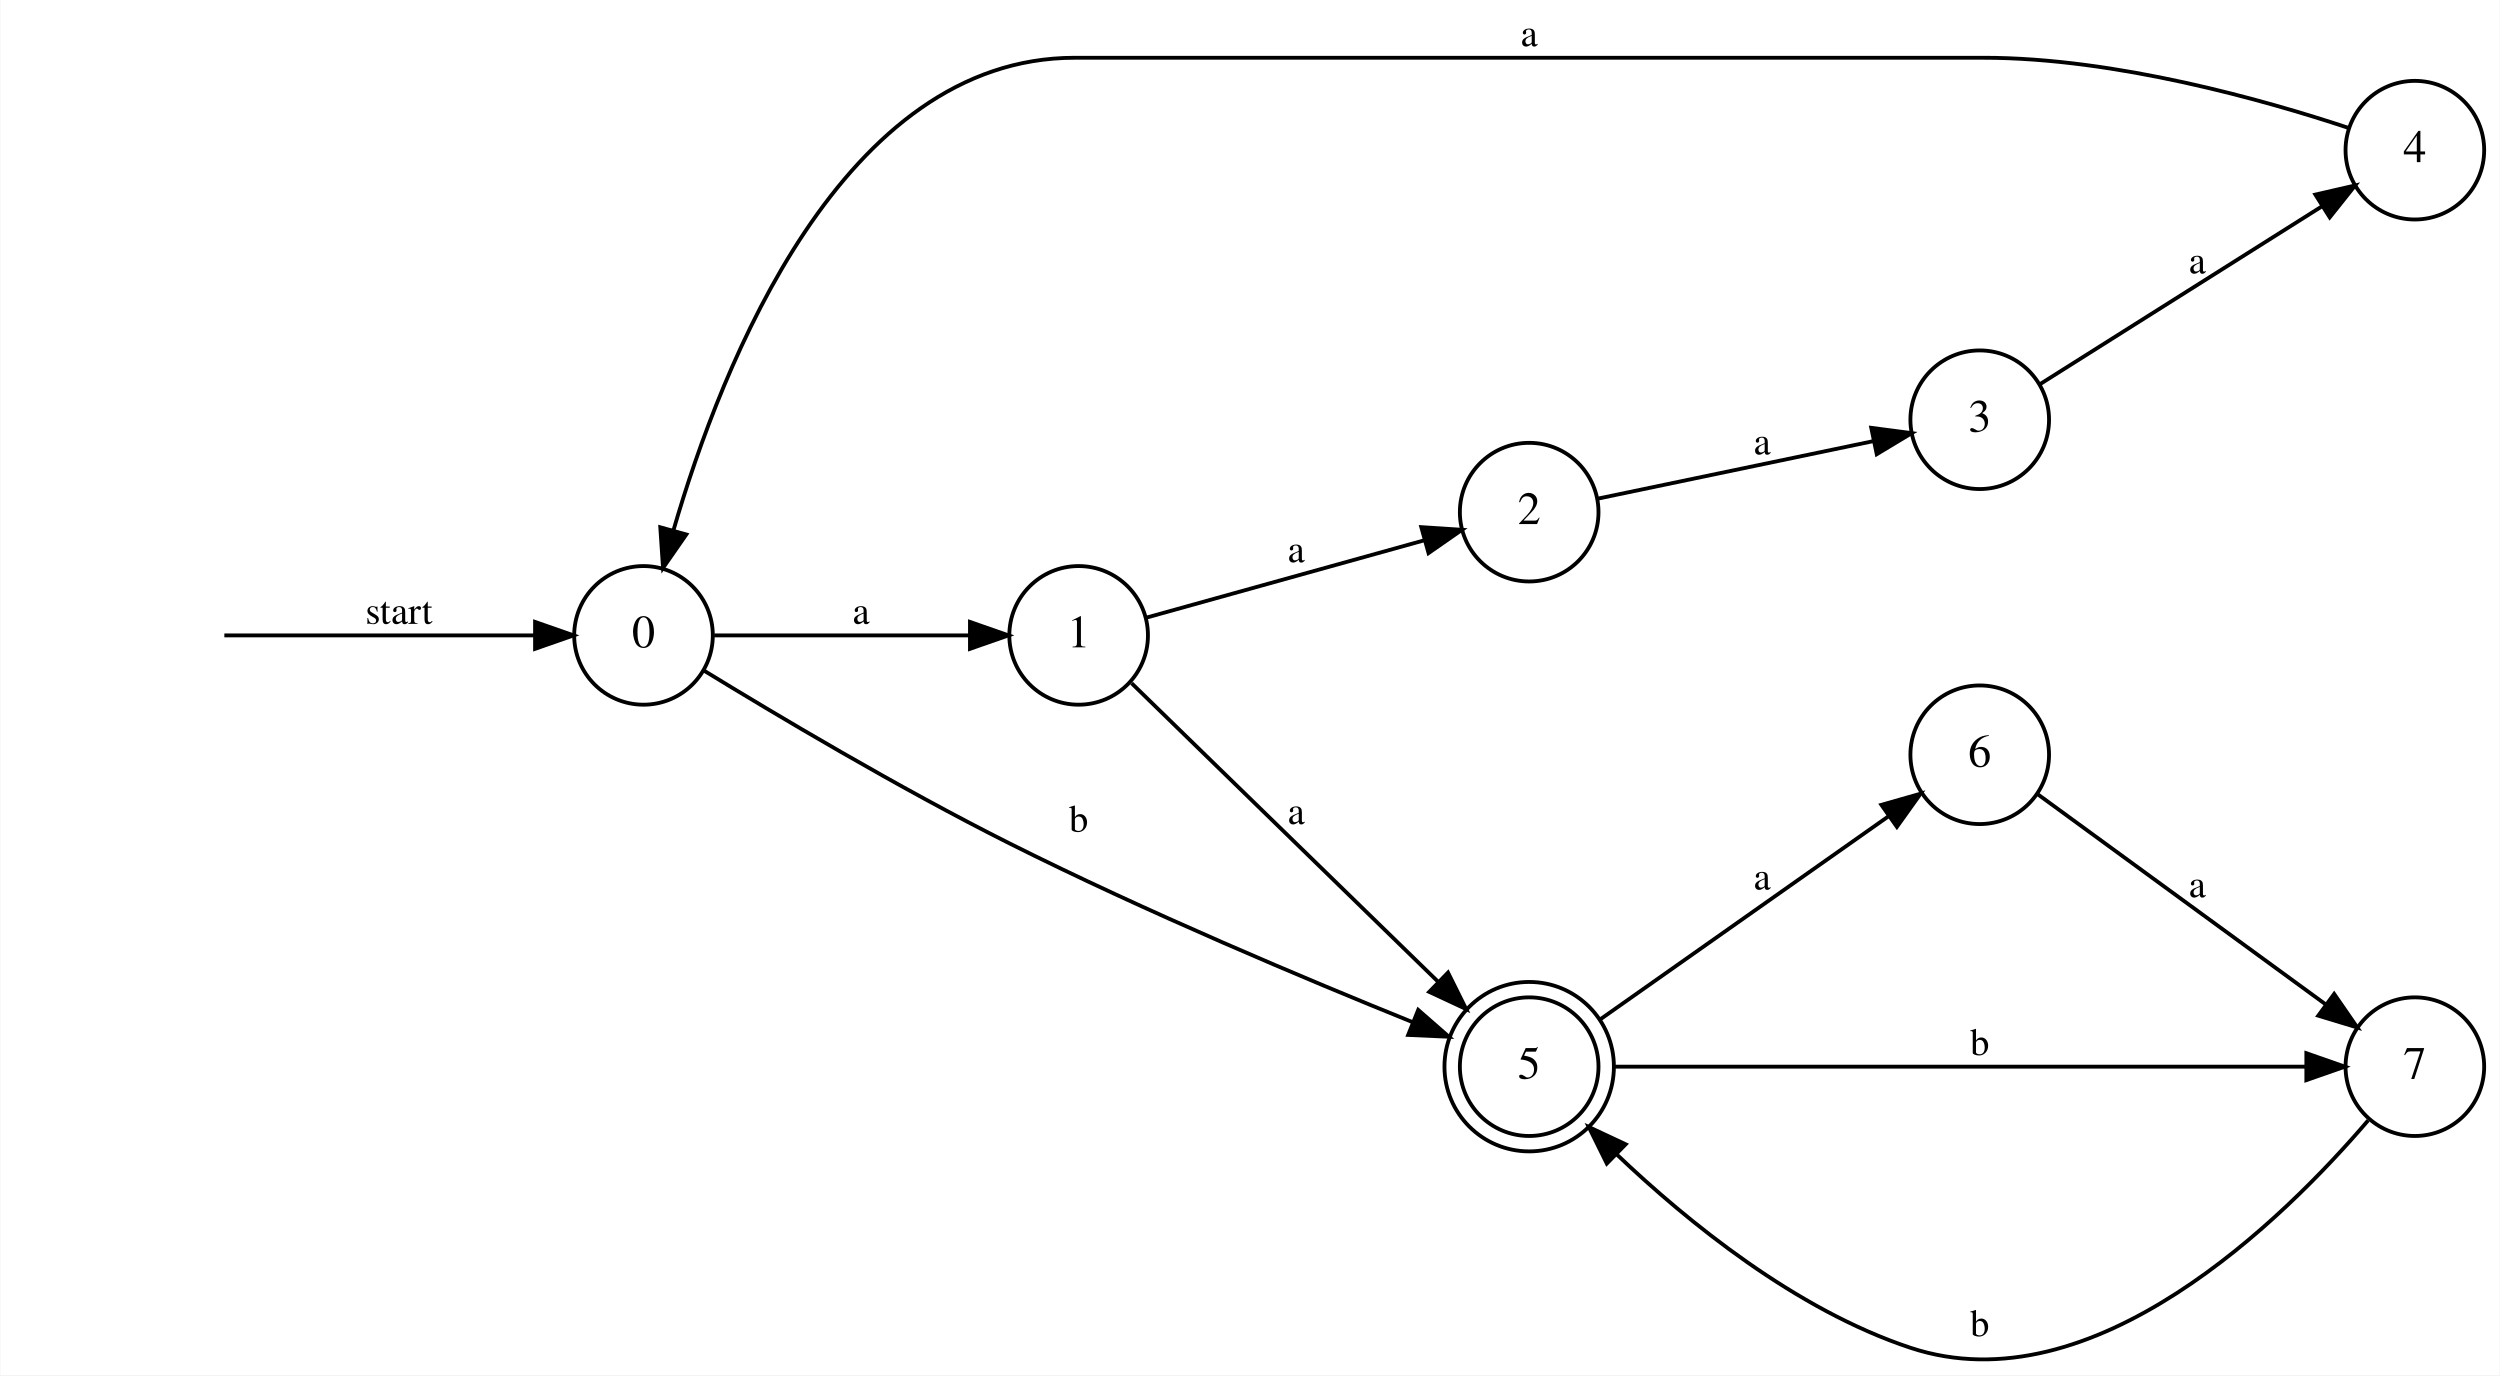
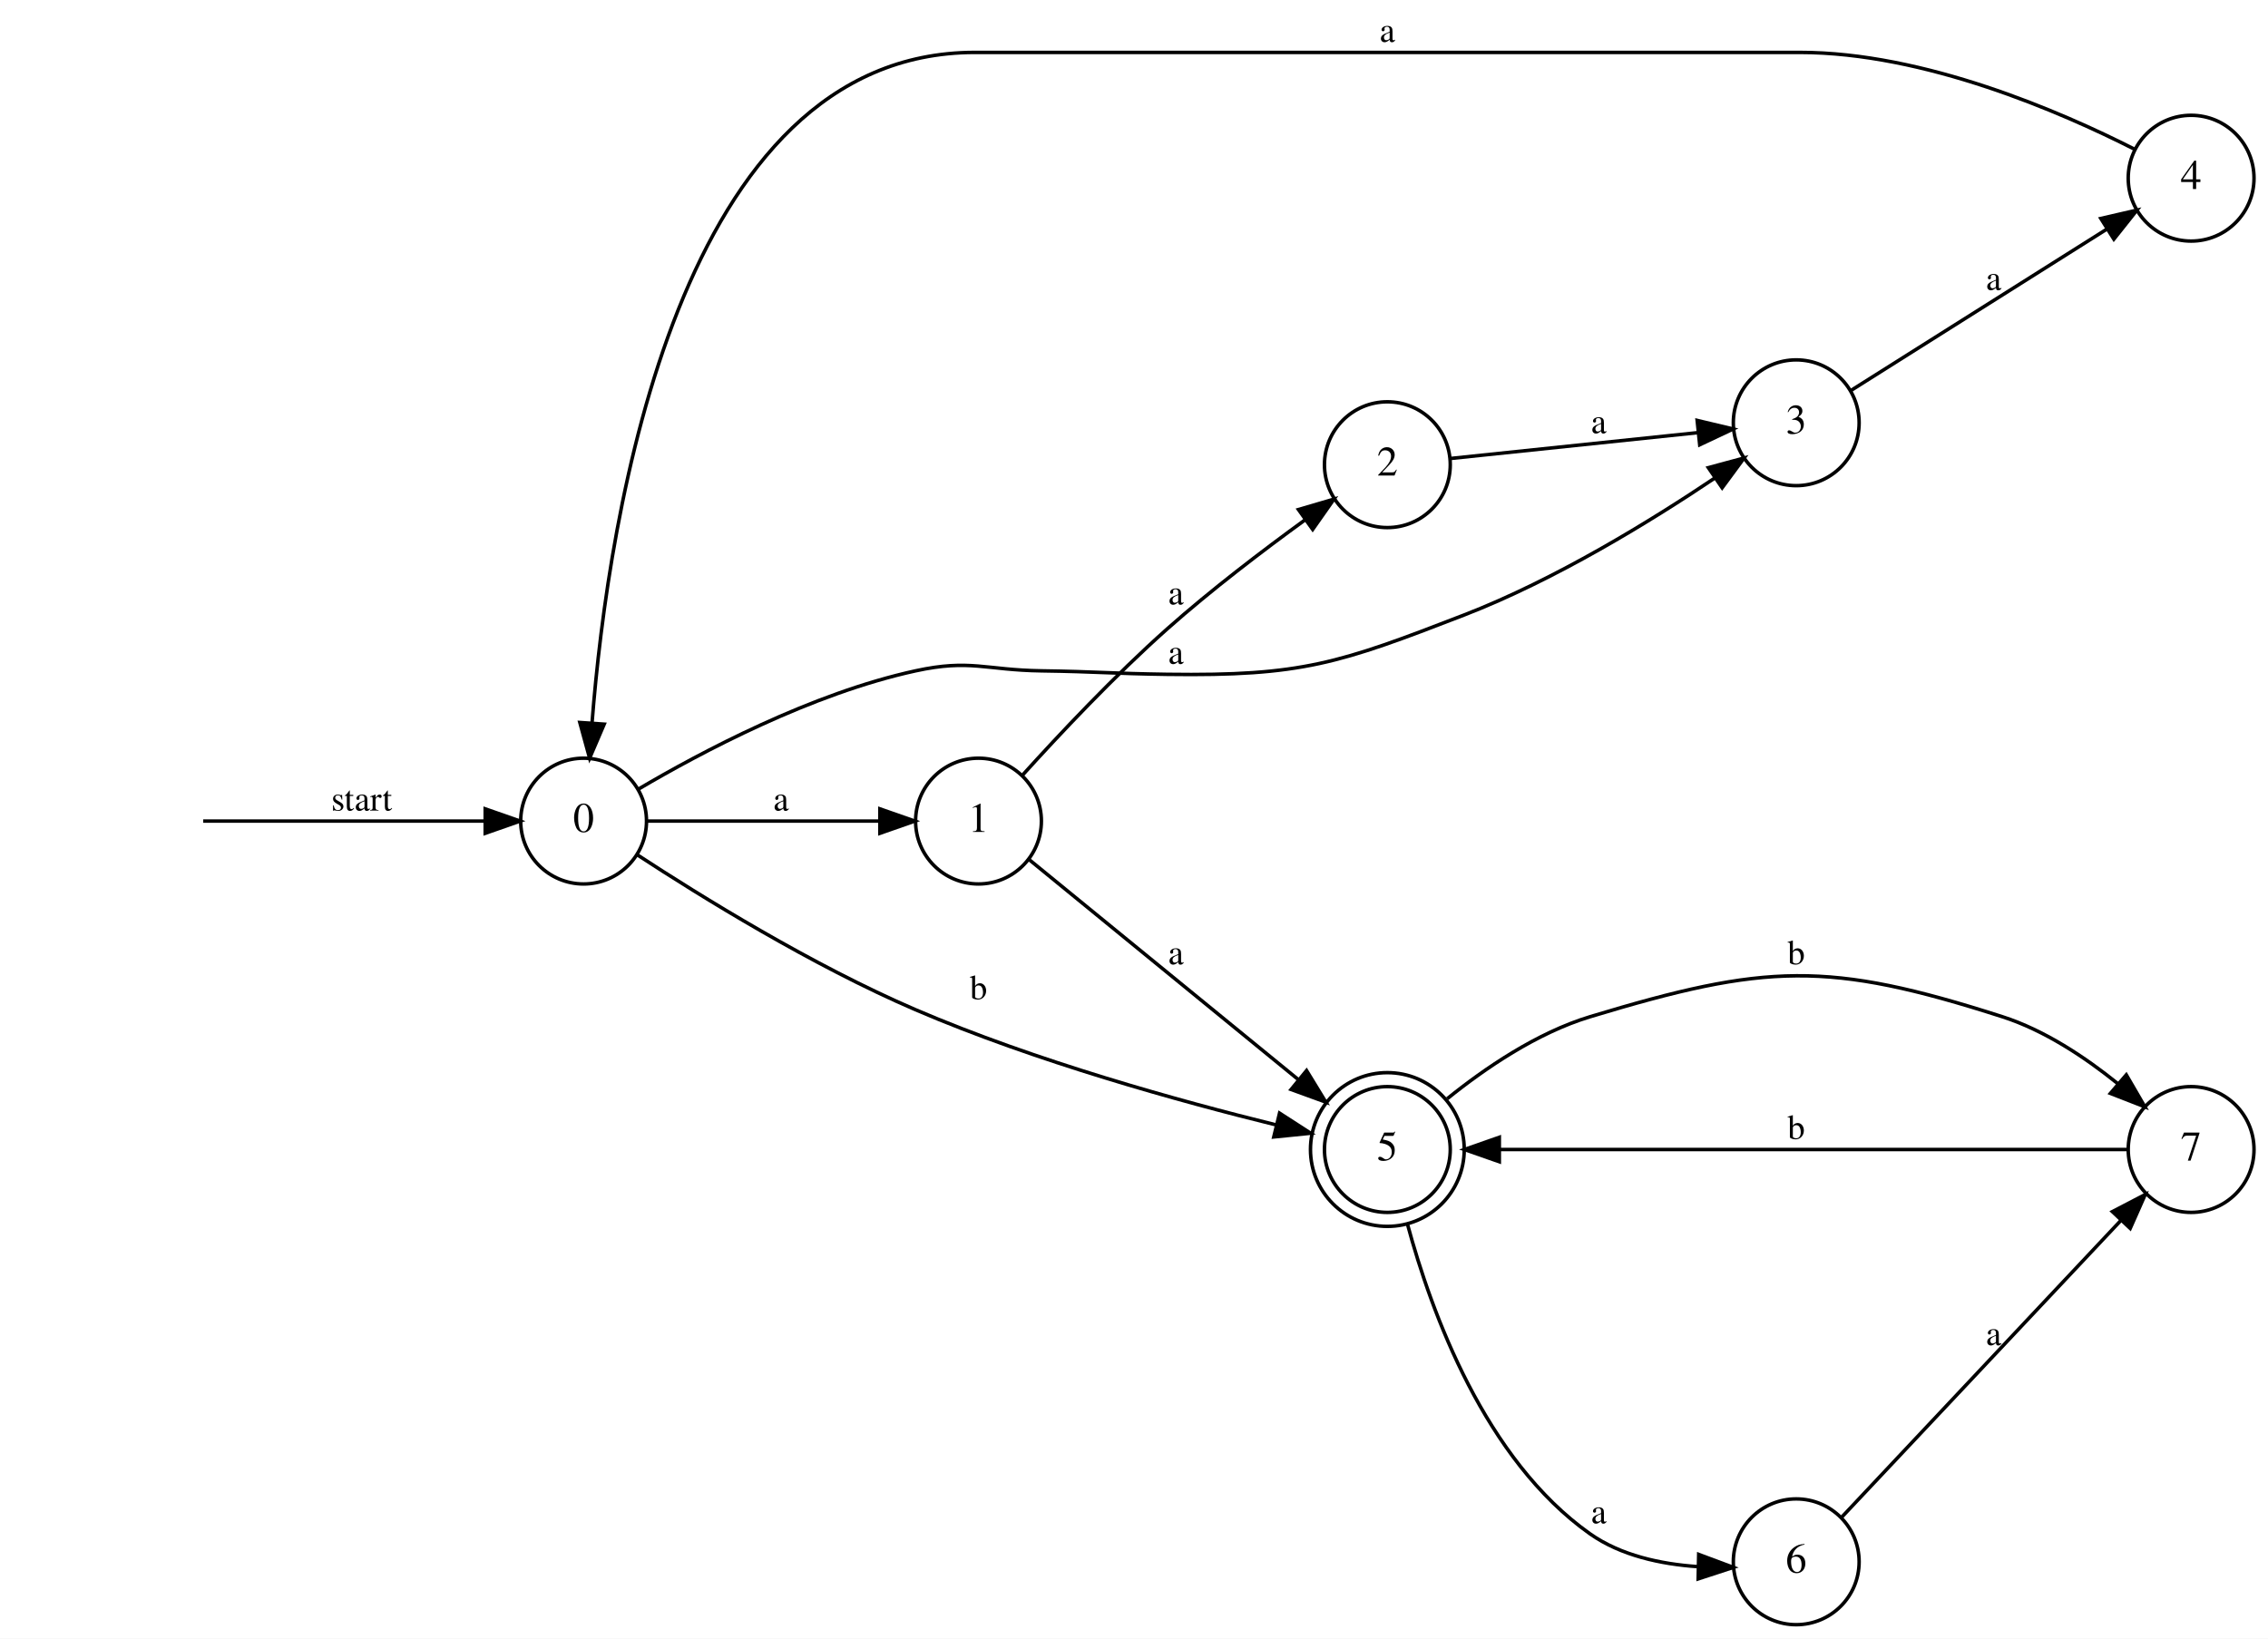
- <svg xmlns="http://www.w3.org/2000/svg" width="649pt" height="357pt" viewBox="0.00 0.00 649.00 357.12">
-   <g id="graph0" class="graph" transform="scale(1 1) rotate(0) translate(4 353.12)">
-     <polygon fill="white" stroke="transparent" points="-4,4 -4,-353.12 645,-353.12 645,4 -4,4" />
+ <svg xmlns="http://www.w3.org/2000/svg" width="649pt" height="469pt" viewBox="0.00 0.00 649.00 469.00">
+   <g id="graph0" class="graph" transform="scale(1 1) rotate(0) translate(4 465)">
+     <polygon fill="white" stroke="transparent" points="-4,4 -4,-465 645,-465 645,4 -4,4" />
    <g id="node1" class="node">
-       <ellipse fill="none" stroke="black" cx="163" cy="-188.12" rx="18" ry="18" />
-       <text text-anchor="middle" x="163" y="-185.02" font-family="Times,serif" font-size="12.00">0</text>
+       <ellipse fill="none" stroke="black" cx="163" cy="-230" rx="18" ry="18" />
+       <text text-anchor="middle" x="163" y="-226.9" font-family="Times,serif" font-size="12.00">0</text>
    </g>
    <g id="node2" class="node">
-       <ellipse fill="none" stroke="black" cx="276" cy="-188.12" rx="18" ry="18" />
-       <text text-anchor="middle" x="276" y="-185.02" font-family="Times,serif" font-size="12.00">1</text>
+       <ellipse fill="none" stroke="black" cx="276" cy="-230" rx="18" ry="18" />
+       <text text-anchor="middle" x="276" y="-226.9" font-family="Times,serif" font-size="12.00">1</text>
    </g>
    <g id="edge2" class="edge">
-       <path fill="none" stroke="black" d="M181.34,-188.12C199.1,-188.12 226.96,-188.12 247.68,-188.12" />
-       <polygon fill="black" stroke="black" points="247.78,-191.62 257.78,-188.12 247.78,-184.62 247.78,-191.62" />
-       <text text-anchor="middle" x="219.5" y="-191.12" font-family="Times,serif" font-size="10.00">a</text>
+       <path fill="none" stroke="black" d="M181.34,-230C199.1,-230 226.96,-230 247.68,-230" />
+       <polygon fill="black" stroke="black" points="247.78,-233.5 257.78,-230 247.78,-226.5 247.78,-233.5" />
+       <text text-anchor="middle" x="219.5" y="-233" font-family="Times,serif" font-size="10.00">a</text>
+     </g>
+     <g id="node4" class="node">
+       <ellipse fill="none" stroke="black" cx="510" cy="-344" rx="18" ry="18" />
+       <text text-anchor="middle" x="510" y="-340.9" font-family="Times,serif" font-size="12.00">3</text>
+     </g>
+     <g id="edge13" class="edge">
+       <path fill="none" stroke="black" d="M178.61,-239.1C196.52,-249.67 228.19,-266.51 258,-273 273.63,-276.41 278,-273.22 294,-273 310,-272.78 314,-272.22 330,-272 368.52,-271.47 379.07,-275.09 415,-289 441.06,-299.09 468.37,-315.86 486.79,-328.24" />
+       <polygon fill="black" stroke="black" points="484.85,-331.15 495.08,-333.91 488.8,-325.38 484.85,-331.15" />
+       <text text-anchor="middle" x="332.5" y="-275" font-family="Times,serif" font-size="10.00">a</text>
    </g>
    <g id="node6" class="node">
-       <ellipse fill="none" stroke="black" cx="393" cy="-76.12" rx="18" ry="18" />
-       <ellipse fill="none" stroke="black" cx="393" cy="-76.12" rx="22" ry="22" />
-       <text text-anchor="middle" x="393" y="-73.02" font-family="Times,serif" font-size="12.00">5</text>
+       <ellipse fill="none" stroke="black" cx="393" cy="-136" rx="18" ry="18" />
+       <ellipse fill="none" stroke="black" cx="393" cy="-136" rx="22" ry="22" />
+       <text text-anchor="middle" x="393" y="-132.9" font-family="Times,serif" font-size="12.00">5</text>
    </g>
    <g id="edge7" class="edge">
-       <path fill="none" stroke="black" d="M178.69,-178.98C196.96,-167.79 229.23,-148.55 258,-134.12 293.32,-116.4 335.3,-98.76 362.74,-87.67" />
-       <polygon fill="black" stroke="black" points="364.18,-90.86 372.15,-83.89 361.57,-84.36 364.18,-90.86" />
-       <text text-anchor="middle" x="276" y="-137.12" font-family="Times,serif" font-size="10.00">b</text>
+       <path fill="none" stroke="black" d="M178.43,-220.3C196.42,-208.53 228.43,-188.7 258,-176 292.22,-161.3 333.54,-149.85 361.17,-143.04" />
+       <polygon fill="black" stroke="black" points="362.15,-146.41 371.05,-140.66 360.5,-139.6 362.15,-146.41" />
+       <text text-anchor="middle" x="276" y="-179" font-family="Times,serif" font-size="10.00">b</text>
    </g>
    <g id="node3" class="node">
-       <ellipse fill="none" stroke="black" cx="393" cy="-220.12" rx="18" ry="18" />
-       <text text-anchor="middle" x="393" y="-217.02" font-family="Times,serif" font-size="12.00">2</text>
+       <ellipse fill="none" stroke="black" cx="393" cy="-332" rx="18" ry="18" />
+       <text text-anchor="middle" x="393" y="-328.9" font-family="Times,serif" font-size="12.00">2</text>
    </g>
    <g id="edge3" class="edge">
-       <path fill="none" stroke="black" d="M293.48,-192.7C312.35,-197.95 343.52,-206.63 365.75,-212.81" />
-       <polygon fill="black" stroke="black" points="364.98,-216.23 375.55,-215.54 366.86,-209.49 364.98,-216.23" />
-       <text text-anchor="middle" x="332.5" y="-207.12" font-family="Times,serif" font-size="10.00">a</text>
+       <path fill="none" stroke="black" d="M288.67,-243.23C299.07,-254.73 314.93,-271.61 330,-285 342.51,-296.12 357.44,-307.48 369.51,-316.25" />
+       <polygon fill="black" stroke="black" points="367.56,-319.16 377.72,-322.14 371.63,-313.47 367.56,-319.16" />
+       <text text-anchor="middle" x="332.5" y="-292" font-family="Times,serif" font-size="10.00">a</text>
    </g>
    <g id="edge8" class="edge">
-       <path fill="none" stroke="black" d="M289.75,-175.7C308.95,-157 345.6,-121.31 369.4,-98.12" />
-       <polygon fill="black" stroke="black" points="371.92,-100.56 376.64,-91.07 367.04,-95.54 371.92,-100.56" />
-       <text text-anchor="middle" x="332.5" y="-139.12" font-family="Times,serif" font-size="10.00">a</text>
-     </g>
-     <g id="node4" class="node">
-       <ellipse fill="none" stroke="black" cx="510" cy="-244.12" rx="18" ry="18" />
-       <text text-anchor="middle" x="510" y="-241.02" font-family="Times,serif" font-size="12.00">3</text>
+       <path fill="none" stroke="black" d="M290.64,-218.85C309.59,-203.36 344.18,-175.09 367.62,-155.93" />
+       <polygon fill="black" stroke="black" points="369.88,-158.6 375.4,-149.56 365.45,-153.18 369.88,-158.6" />
+       <text text-anchor="middle" x="332.5" y="-189" font-family="Times,serif" font-size="10.00">a</text>
    </g>
    <g id="edge4" class="edge">
-       <path fill="none" stroke="black" d="M410.97,-223.66C429.76,-227.58 460.31,-233.95 482.31,-238.55" />
-       <polygon fill="black" stroke="black" points="481.83,-242.02 492.34,-240.64 483.26,-235.17 481.83,-242.02" />
-       <text text-anchor="middle" x="453.5" y="-235.12" font-family="Times,serif" font-size="10.00">a</text>
+       <path fill="none" stroke="black" d="M410.97,-333.77C429.65,-335.72 459.96,-338.88 481.93,-341.18" />
+       <polygon fill="black" stroke="black" points="481.65,-344.67 491.96,-342.22 482.38,-337.7 481.65,-344.67" />
+       <text text-anchor="middle" x="453.5" y="-341" font-family="Times,serif" font-size="10.00">a</text>
    </g>
    <g id="node5" class="node">
-       <ellipse fill="none" stroke="black" cx="623" cy="-314.12" rx="18" ry="18" />
-       <text text-anchor="middle" x="623" y="-311.02" font-family="Times,serif" font-size="12.00">4</text>
+       <ellipse fill="none" stroke="black" cx="623" cy="-414" rx="18" ry="18" />
+       <text text-anchor="middle" x="623" y="-410.9" font-family="Times,serif" font-size="12.00">4</text>
    </g>
    <g id="edge5" class="edge">
-       <path fill="none" stroke="black" d="M525.51,-253.27C544.21,-265.06 576.93,-285.69 599.02,-299.63" />
-       <polygon fill="black" stroke="black" points="597.16,-302.59 607.49,-304.96 600.89,-296.67 597.16,-302.59" />
-       <text text-anchor="middle" x="566.5" y="-282.12" font-family="Times,serif" font-size="10.00">a</text>
+       <path fill="none" stroke="black" d="M525.51,-353.15C544.21,-364.94 576.93,-385.58 599.02,-399.51" />
+       <polygon fill="black" stroke="black" points="597.16,-402.47 607.49,-404.85 600.89,-396.55 597.16,-402.47" />
+       <text text-anchor="middle" x="566.5" y="-382" font-family="Times,serif" font-size="10.00">a</text>
    </g>
    <g id="edge6" class="edge">
-       <path fill="none" stroke="black" d="M605.69,-319.93C584.26,-327.03 545.31,-338.12 511,-338.12 275,-338.12 275,-338.12 275,-338.12 214.69,-338.12 183.4,-258.8 170.81,-215.52" />
-       <polygon fill="black" stroke="black" points="174.11,-214.32 168.07,-205.62 167.36,-216.19 174.11,-214.32" />
-       <text text-anchor="middle" x="393" y="-341.12" font-family="Times,serif" font-size="10.00">a</text>
+       <path fill="none" stroke="black" d="M606.7,-422.35C585.75,-432.98 546.66,-450 511,-450 275,-450 275,-450 275,-450 190.02,-450 170.09,-317.55 165.42,-258.19" />
+       <polygon fill="black" stroke="black" points="168.9,-257.74 164.72,-248 161.92,-258.22 168.9,-257.74" />
+       <text text-anchor="middle" x="393" y="-453" font-family="Times,serif" font-size="10.00">a</text>
    </g>
    <g id="node7" class="node">
-       <ellipse fill="none" stroke="black" cx="510" cy="-157.12" rx="18" ry="18" />
-       <text text-anchor="middle" x="510" y="-154.02" font-family="Times,serif" font-size="12.00">6</text>
+       <ellipse fill="none" stroke="black" cx="510" cy="-18" rx="18" ry="18" />
+       <text text-anchor="middle" x="510" y="-14.9" font-family="Times,serif" font-size="12.00">6</text>
    </g>
    <g id="edge9" class="edge">
-       <path fill="none" stroke="black" d="M411.47,-88.42C431.46,-102.5 464.27,-125.61 486.24,-141.09" />
-       <polygon fill="black" stroke="black" points="484.46,-144.11 494.65,-147.01 488.49,-138.39 484.46,-144.11" />
-       <text text-anchor="middle" x="453.5" y="-122.12" font-family="Times,serif" font-size="10.00">a</text>
+       <path fill="none" stroke="black" d="M398.74,-114.69C405.62,-89.17 420.96,-47.22 451,-26 459.81,-19.78 471.29,-17.34 481.7,-16.62" />
+       <polygon fill="black" stroke="black" points="482.09,-20.11 492.01,-16.4 481.94,-13.11 482.09,-20.11" />
+       <text text-anchor="middle" x="453.5" y="-29" font-family="Times,serif" font-size="10.00">a</text>
    </g>
    <g id="node8" class="node">
-       <ellipse fill="none" stroke="black" cx="623" cy="-76.12" rx="18" ry="18" />
-       <text text-anchor="middle" x="623" y="-73.02" font-family="Times,serif" font-size="12.00">7</text>
+       <ellipse fill="none" stroke="black" cx="623" cy="-136" rx="18" ry="18" />
+       <text text-anchor="middle" x="623" y="-132.9" font-family="Times,serif" font-size="12.00">7</text>
    </g>
    <g id="edge12" class="edge">
-       <path fill="none" stroke="black" d="M415.04,-76.12C456.48,-76.12 548.61,-76.12 594.68,-76.12" />
-       <polygon fill="black" stroke="black" points="594.82,-79.62 604.82,-76.12 594.82,-72.62 594.82,-79.62" />
-       <text text-anchor="middle" x="510" y="-79.12" font-family="Times,serif" font-size="10.00">b</text>
+       <path fill="none" stroke="black" d="M410.11,-150.52C420.84,-159.19 435.75,-169.38 451,-174 501.19,-189.2 519.07,-190.05 569,-174 581.05,-170.13 592.68,-162.39 601.96,-154.9" />
+       <polygon fill="black" stroke="black" points="604.45,-157.38 609.77,-148.22 599.9,-152.06 604.45,-157.38" />
+       <text text-anchor="middle" x="510" y="-189" font-family="Times,serif" font-size="10.00">b</text>
    </g>
    <g id="edge10" class="edge">
-       <path fill="none" stroke="black" d="M525.06,-146.86C543.91,-133.1 577.57,-108.54 599.85,-92.28" />
-       <polygon fill="black" stroke="black" points="602.04,-95.01 608.06,-86.29 597.91,-89.36 602.04,-95.01" />
-       <text text-anchor="middle" x="566.5" y="-120.12" font-family="Times,serif" font-size="10.00">a</text>
+       <path fill="none" stroke="black" d="M522.88,-30.63C542.06,-51.01 580,-91.36 602.98,-115.78" />
+       <polygon fill="black" stroke="black" points="600.47,-118.22 609.87,-123.11 605.57,-113.42 600.47,-118.22" />
+       <text text-anchor="middle" x="566.5" y="-80" font-family="Times,serif" font-size="10.00">a</text>
    </g>
    <g id="edge11" class="edge">
-       <path fill="none" stroke="black" d="M610.87,-62.17C589.23,-36.87 539.42,12.6 492,-3.12 462.22,-12.99 434.15,-35.81 415.74,-53.33" />
-       <polygon fill="black" stroke="black" points="413.16,-50.96 408.47,-60.46 418.06,-55.96 413.16,-50.96" />
-       <text text-anchor="middle" x="510" y="-6.12" font-family="Times,serif" font-size="10.00">b</text>
+       <path fill="none" stroke="black" d="M604.82,-136C566.6,-136 474.1,-136 425.32,-136" />
+       <polygon fill="black" stroke="black" points="425.04,-132.5 415.04,-136 425.04,-139.5 425.04,-132.5" />
+       <text text-anchor="middle" x="510" y="-139" font-family="Times,serif" font-size="10.00">b</text>
    </g>
    <g id="node9" class="node">
</g>
    <g id="edge1" class="edge">
-       <path fill="none" stroke="black" d="M54.15,-188.12C77.4,-188.12 111.26,-188.12 134.82,-188.12" />
-       <polygon fill="black" stroke="black" points="134.84,-191.62 144.84,-188.12 134.84,-184.62 134.84,-191.62" />
-       <text text-anchor="middle" x="99.5" y="-191.12" font-family="Times,serif" font-size="10.00">start</text>
+       <path fill="none" stroke="black" d="M54.15,-230C77.4,-230 111.26,-230 134.82,-230" />
+       <polygon fill="black" stroke="black" points="134.84,-233.5 144.84,-230 134.84,-226.5 134.84,-233.5" />
+       <text text-anchor="middle" x="99.5" y="-233" font-family="Times,serif" font-size="10.00">start</text>
    </g>
  </g>
</svg>
